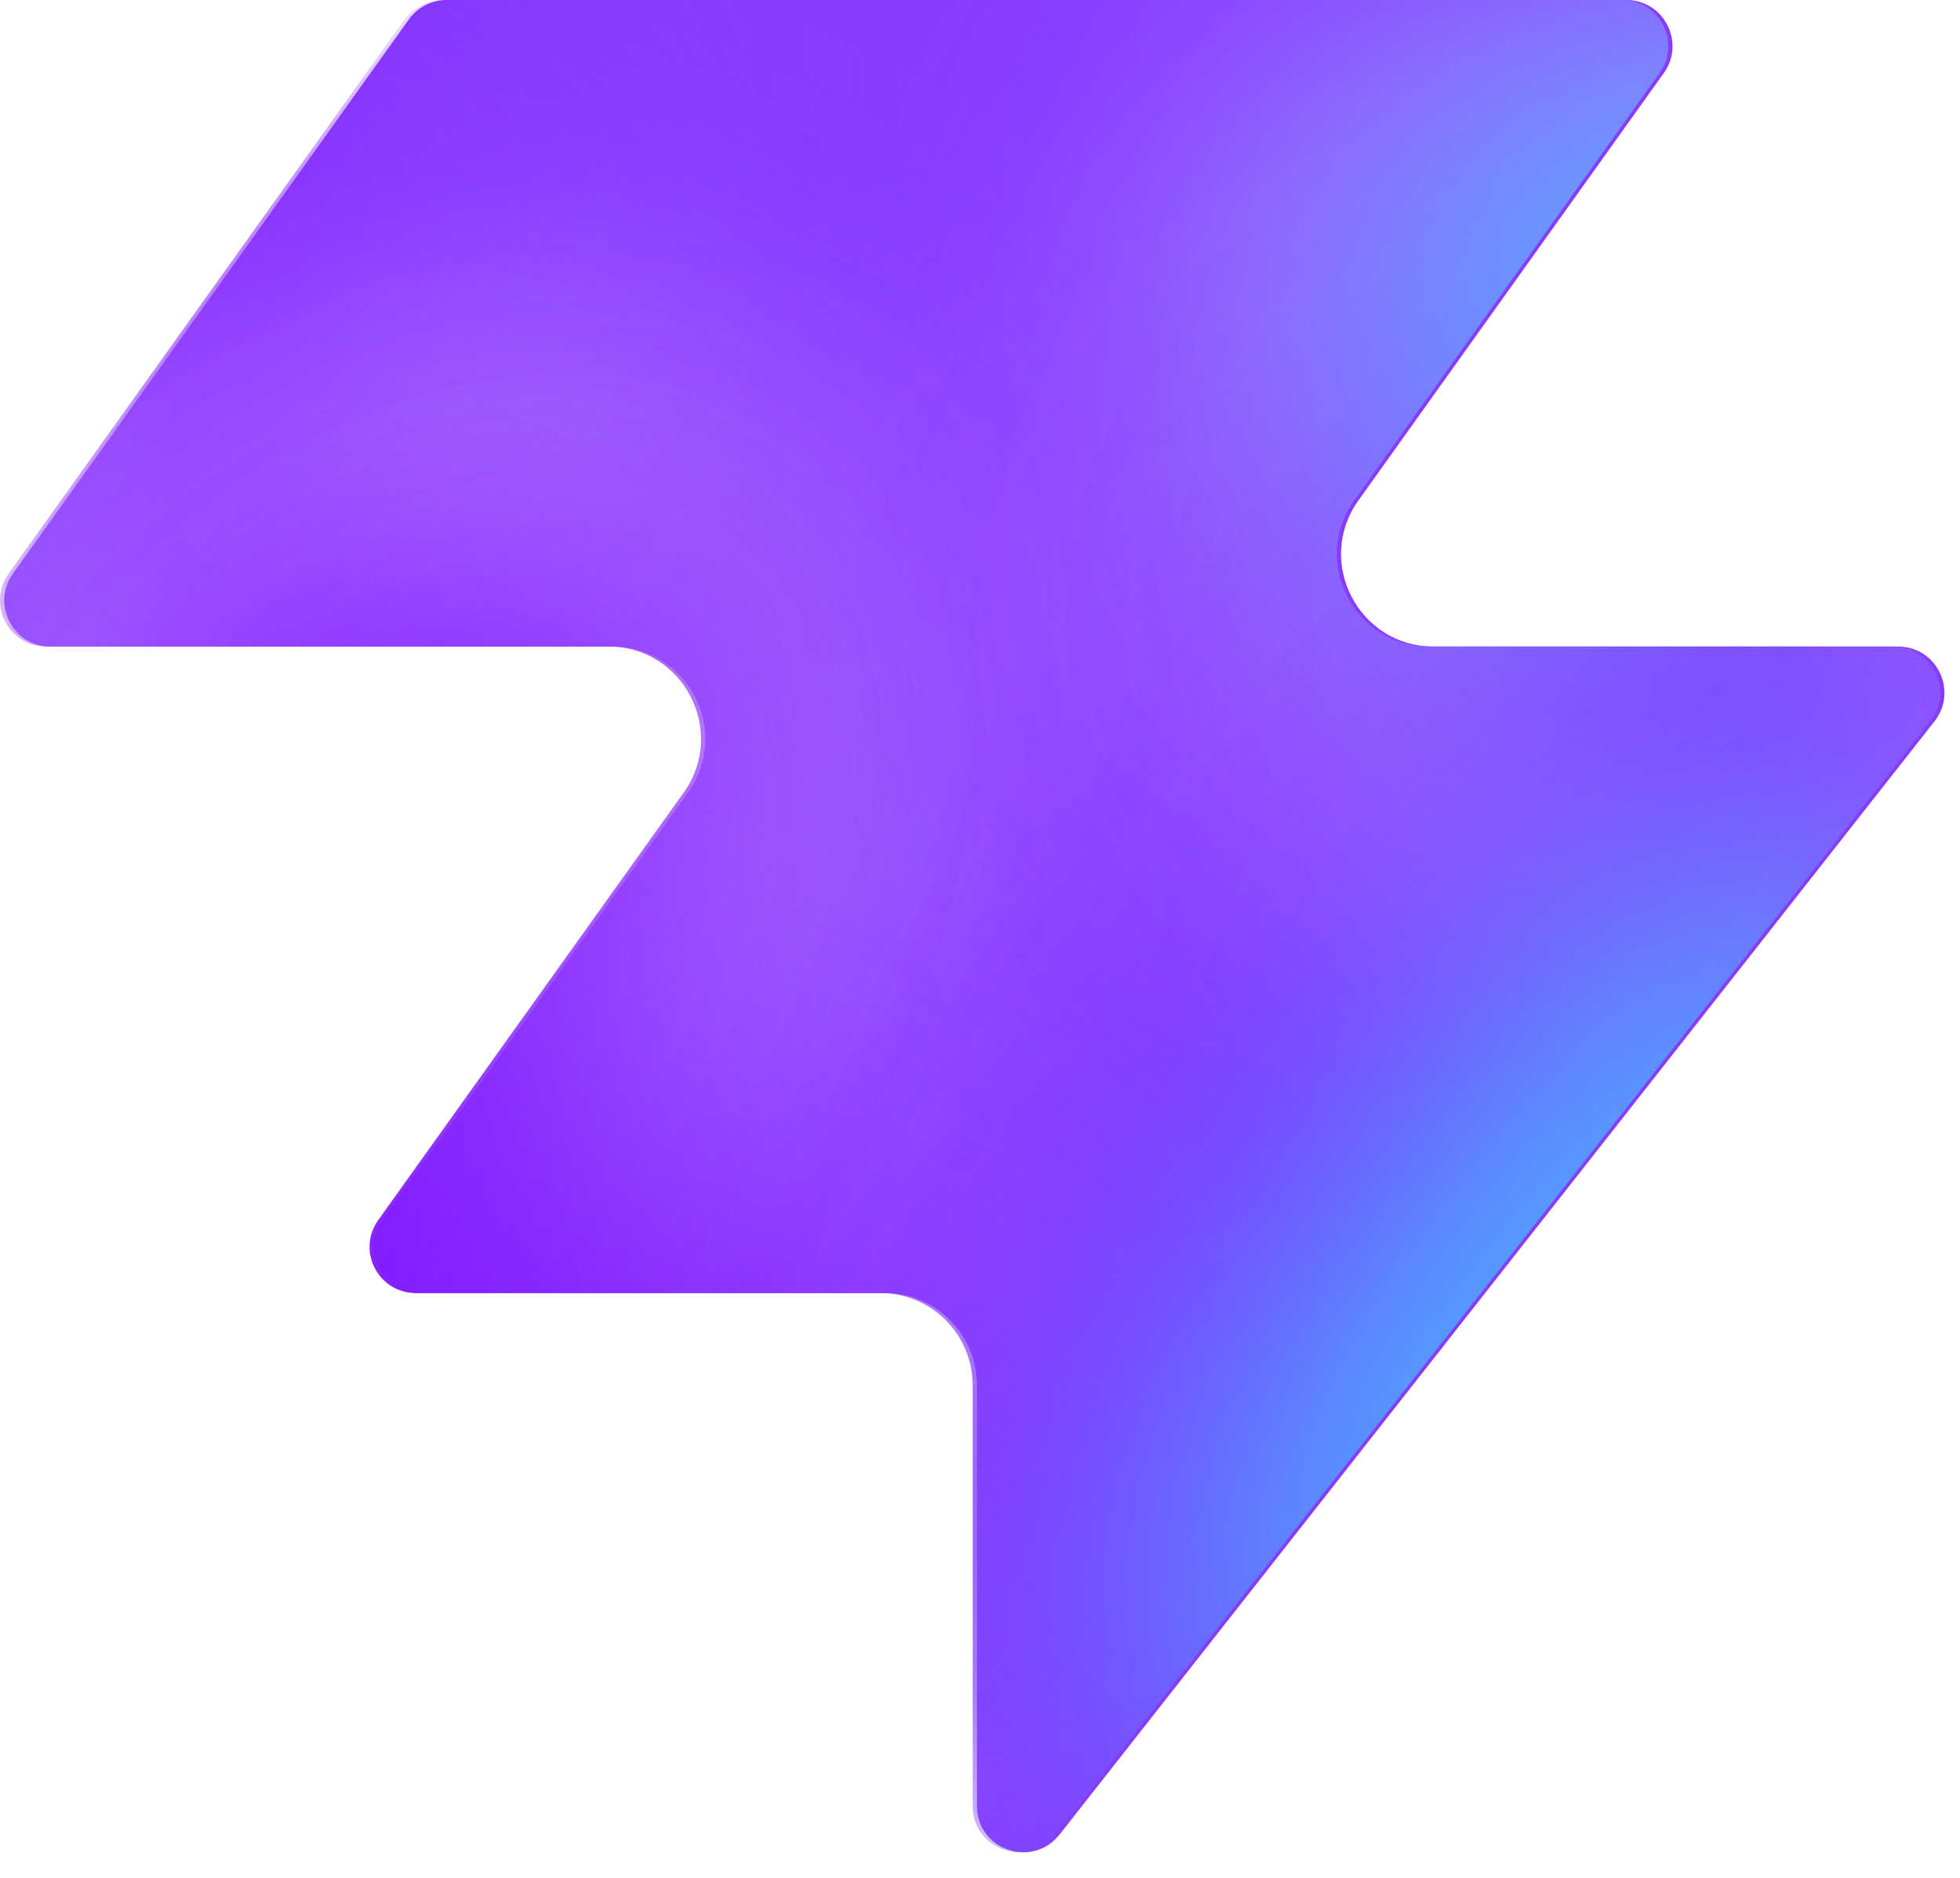
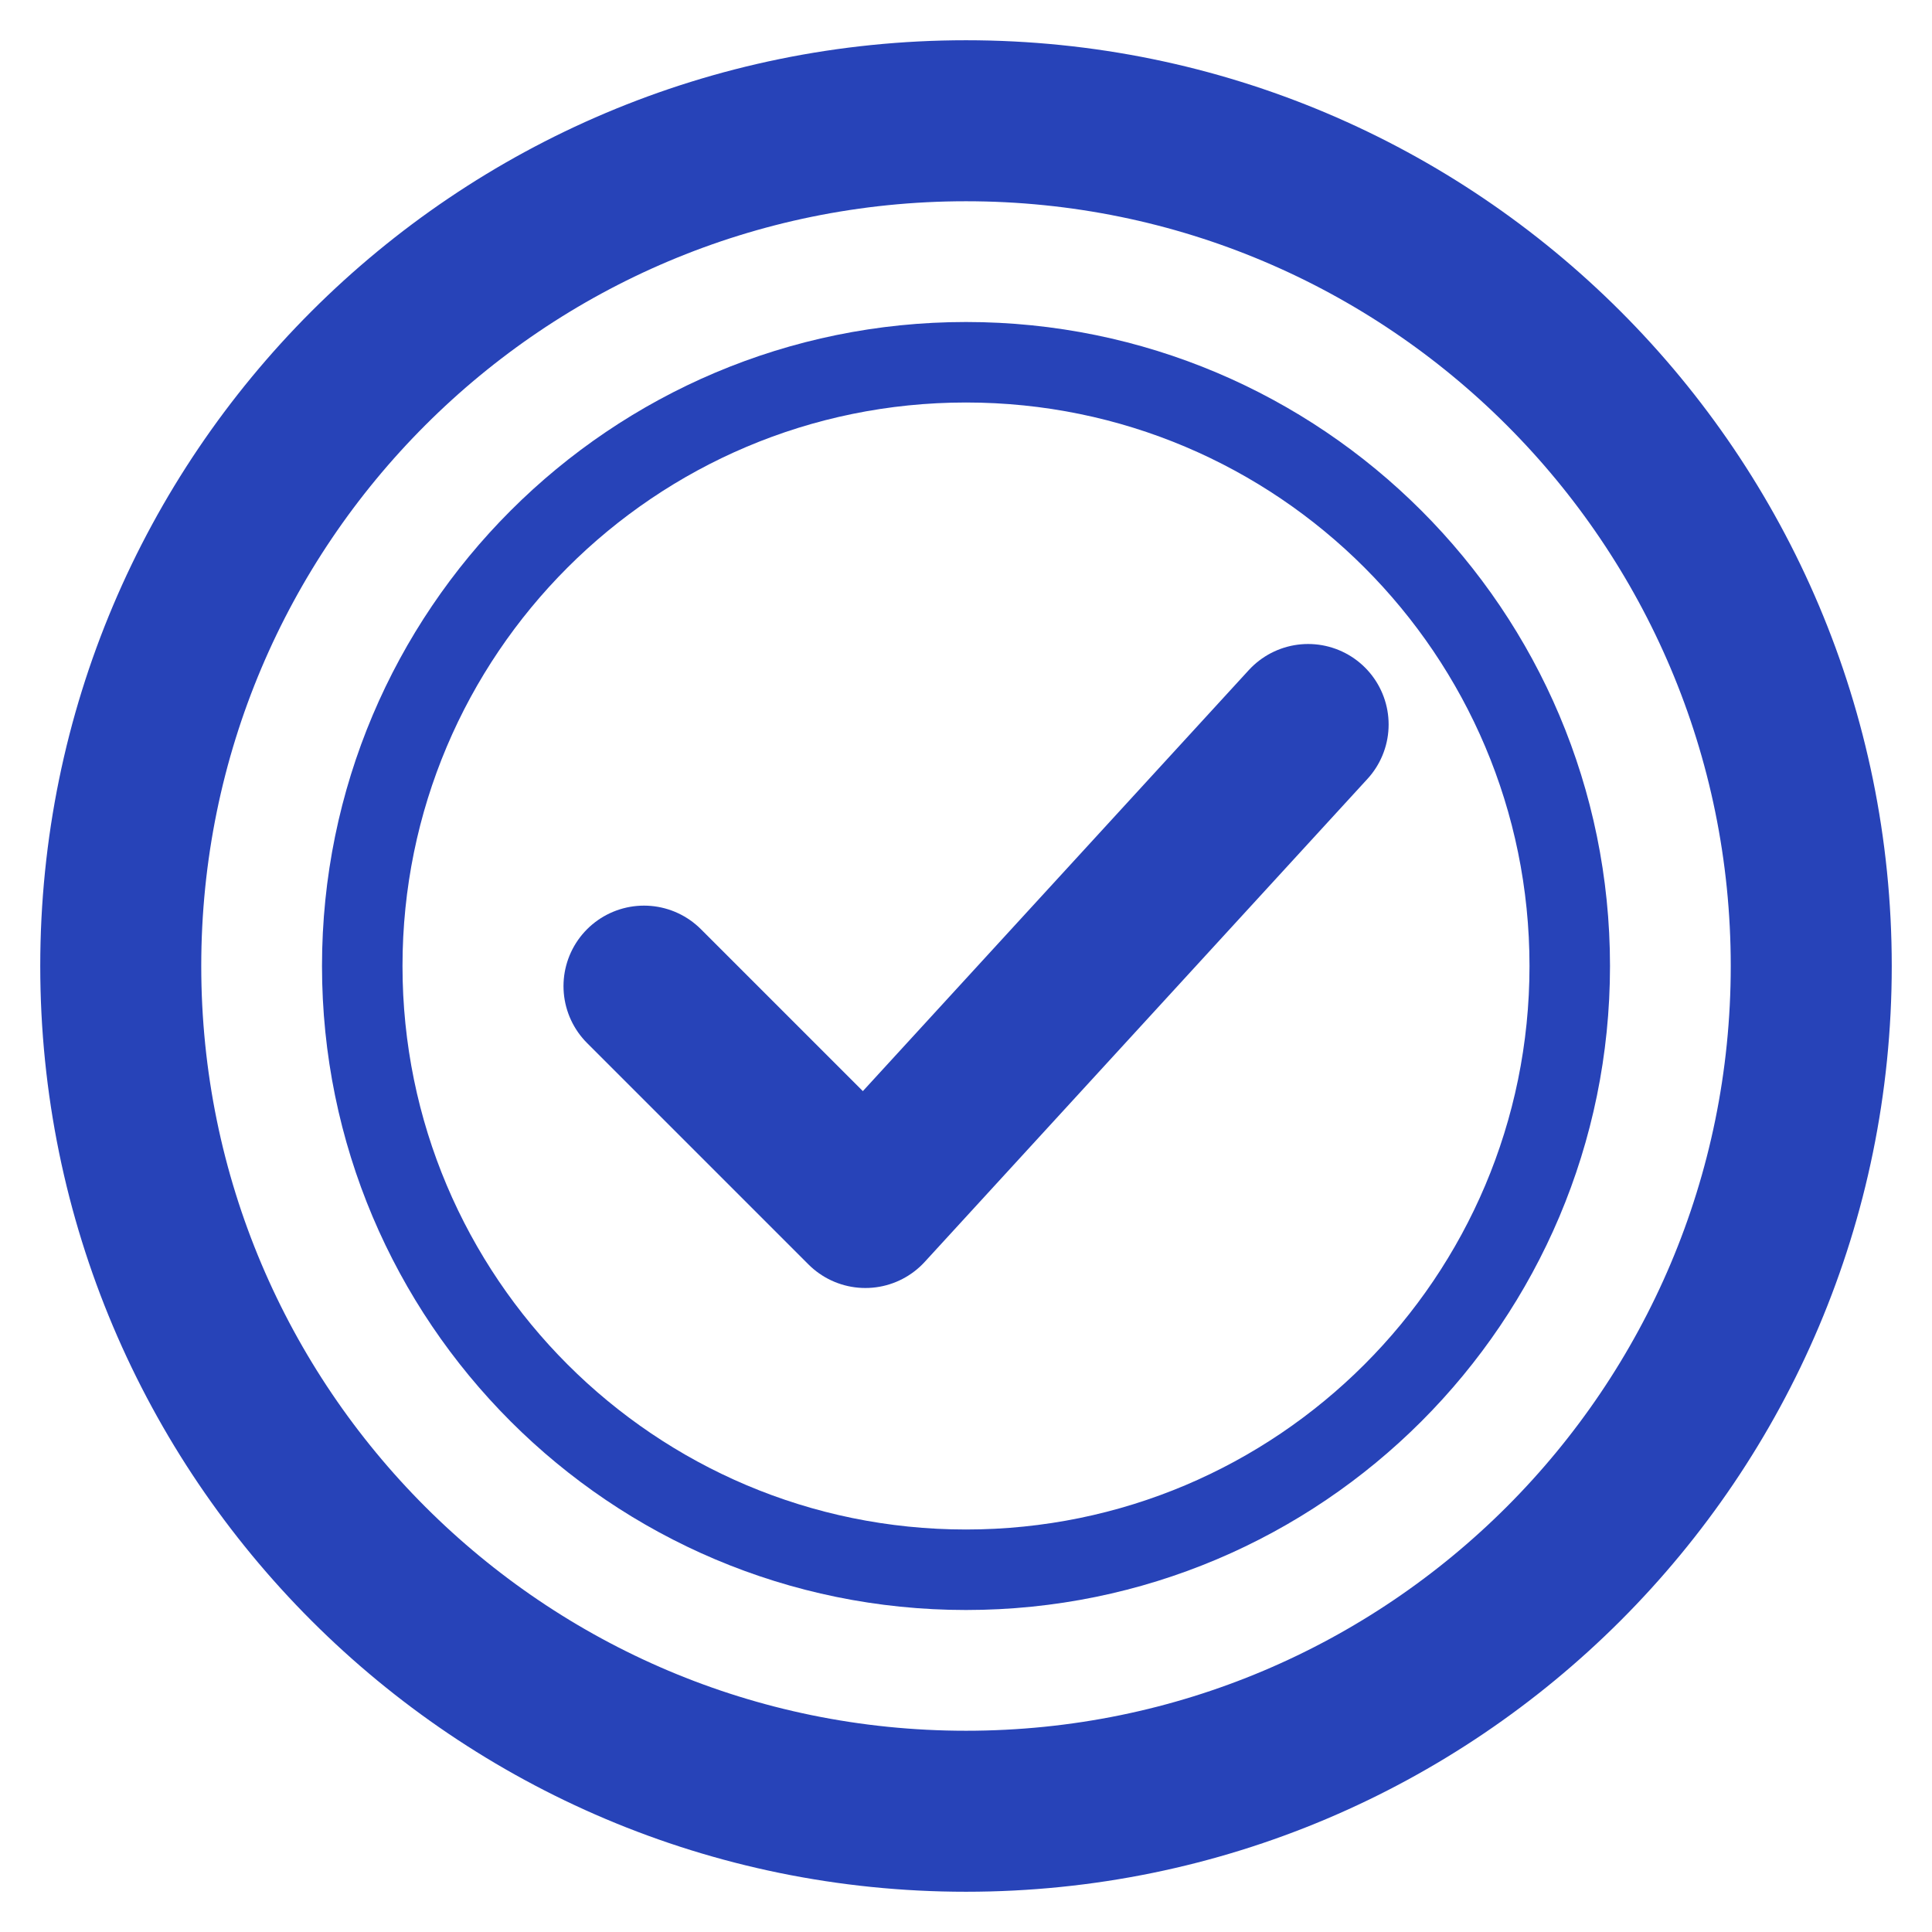
- <svg xmlns="http://www.w3.org/2000/svg" width="48" height="46" fill="none" viewBox="0 0 48 46">
-   <path fill="#863bff" d="M25.946 44.938c-.664.845-2.021.375-2.021-.698V33.937a2.26 2.26 0 0 0-2.262-2.262H10.287c-.92 0-1.456-1.04-.92-1.788l7.48-10.471c1.07-1.497 0-3.578-1.842-3.578H1.237c-.92 0-1.456-1.04-.92-1.788L10.013.474c.214-.297.556-.474.92-.474h28.894c.92 0 1.456 1.04.92 1.788l-7.48 10.471c-1.07 1.498 0 3.579 1.842 3.579h11.377c.943 0 1.473 1.088.89 1.83L25.947 44.94z" style="fill:#863bff;fill:color(display-p3 .525 .23 1);fill-opacity:1" />
-   <mask id="a" width="48" height="46" x="0" y="0" maskUnits="userSpaceOnUse" style="mask-type:alpha">
-     <path fill="#000" d="M25.842 44.938c-.664.844-2.021.375-2.021-.698V33.937a2.26 2.26 0 0 0-2.262-2.262H10.183c-.92 0-1.456-1.04-.92-1.788l7.48-10.471c1.07-1.498 0-3.579-1.842-3.579H1.133c-.92 0-1.456-1.04-.92-1.787L9.91.473c.214-.297.556-.474.92-.474h28.894c.92 0 1.456 1.04.92 1.788l-7.48 10.471c-1.07 1.498 0 3.578 1.842 3.578h11.377c.943 0 1.473 1.088.89 1.832L25.843 44.94z" style="fill:#000;fill-opacity:1" />
-   </mask>
-   <g mask="url(#a)">
-     <g filter="url(#b)">
-       <ellipse cx="5.508" cy="14.704" fill="#ede6ff" rx="5.508" ry="14.704" style="fill:#ede6ff;fill:color(display-p3 .927 .903 1);fill-opacity:1" transform="matrix(.00324 1 1 -.00324 -4.47 31.516)" />
-     </g>
-     <g filter="url(#c)">
-       <ellipse cx="10.399" cy="29.851" fill="#ede6ff" rx="10.399" ry="29.851" style="fill:#ede6ff;fill:color(display-p3 .927 .903 1);fill-opacity:1" transform="matrix(.00324 1 1 -.00324 -39.328 7.883)" />
-     </g>
-     <g filter="url(#d)">
-       <ellipse cx="5.508" cy="30.487" fill="#7e14ff" rx="5.508" ry="30.487" style="fill:#7e14ff;fill:color(display-p3 .492 .077 1);fill-opacity:1" transform="rotate(89.814 -25.913 -14.639)scale(1 -1)" />
-     </g>
-     <g filter="url(#e)">
-       <ellipse cx="5.508" cy="30.599" fill="#7e14ff" rx="5.508" ry="30.599" style="fill:#7e14ff;fill:color(display-p3 .492 .077 1);fill-opacity:1" transform="rotate(89.814 -32.644 -3.334)scale(1 -1)" />
-     </g>
-     <g filter="url(#f)">
-       <ellipse cx="5.508" cy="30.599" fill="#7e14ff" rx="5.508" ry="30.599" style="fill:#7e14ff;fill:color(display-p3 .492 .077 1);fill-opacity:1" transform="matrix(.00324 1 1 -.00324 -34.34 30.47)" />
-     </g>
-     <g filter="url(#g)">
-       <ellipse cx="14.072" cy="22.078" fill="#ede6ff" rx="14.072" ry="22.078" style="fill:#ede6ff;fill:color(display-p3 .927 .903 1);fill-opacity:1" transform="rotate(93.35 24.506 48.493)scale(-1 1)" />
-     </g>
-     <g filter="url(#h)">
-       <ellipse cx="3.47" cy="21.501" fill="#7e14ff" rx="3.47" ry="21.501" style="fill:#7e14ff;fill:color(display-p3 .492 .077 1);fill-opacity:1" transform="rotate(89.009 28.708 47.59)scale(-1 1)" />
-     </g>
-     <g filter="url(#i)">
-       <ellipse cx="3.47" cy="21.501" fill="#7e14ff" rx="3.47" ry="21.501" style="fill:#7e14ff;fill:color(display-p3 .492 .077 1);fill-opacity:1" transform="rotate(89.009 28.708 47.59)scale(-1 1)" />
-     </g>
-     <g filter="url(#j)">
-       <ellipse cx=".387" cy="8.972" fill="#7e14ff" rx="4.407" ry="29.108" style="fill:#7e14ff;fill:color(display-p3 .492 .077 1);fill-opacity:1" transform="rotate(39.51 .387 8.972)" />
-     </g>
-     <g filter="url(#k)">
-       <ellipse cx="47.523" cy="-6.092" fill="#7e14ff" rx="4.407" ry="29.108" style="fill:#7e14ff;fill:color(display-p3 .492 .077 1);fill-opacity:1" transform="rotate(37.892 47.523 -6.092)" />
-     </g>
-     <g filter="url(#l)">
-       <ellipse cx="41.412" cy="6.333" fill="#47bfff" rx="5.971" ry="9.665" style="fill:#47bfff;fill:color(display-p3 .28 .748 1);fill-opacity:1" transform="rotate(37.892 41.412 6.333)" />
-     </g>
-     <g filter="url(#m)">
-       <ellipse cx="-1.879" cy="38.332" fill="#7e14ff" rx="4.407" ry="29.108" style="fill:#7e14ff;fill:color(display-p3 .492 .077 1);fill-opacity:1" transform="rotate(37.892 -1.88 38.332)" />
-     </g>
-     <g filter="url(#n)">
-       <ellipse cx="-1.879" cy="38.332" fill="#7e14ff" rx="4.407" ry="29.108" style="fill:#7e14ff;fill:color(display-p3 .492 .077 1);fill-opacity:1" transform="rotate(37.892 -1.88 38.332)" />
-     </g>
-     <g filter="url(#o)">
-       <ellipse cx="35.651" cy="29.907" fill="#7e14ff" rx="4.407" ry="29.108" style="fill:#7e14ff;fill:color(display-p3 .492 .077 1);fill-opacity:1" transform="rotate(37.892 35.651 29.907)" />
-     </g>
-     <g filter="url(#p)">
-       <ellipse cx="38.418" cy="32.4" fill="#47bfff" rx="5.971" ry="15.297" style="fill:#47bfff;fill:color(display-p3 .28 .748 1);fill-opacity:1" transform="rotate(37.892 38.418 32.4)" />
-     </g>
-   </g>
-   <defs>
-     <filter id="b" width="60.045" height="41.654" x="-19.77" y="16.149" color-interpolation-filters="sRGB" filterUnits="userSpaceOnUse">
-       <feFlood flood-opacity="0" result="BackgroundImageFix" />
-       <feBlend in="SourceGraphic" in2="BackgroundImageFix" result="shape" />
-       <feGaussianBlur result="effect1_foregroundBlur_2002_17158" stdDeviation="7.659" />
-     </filter>
-     <filter id="c" width="90.34" height="51.437" x="-54.613" y="-7.533" color-interpolation-filters="sRGB" filterUnits="userSpaceOnUse">
-       <feFlood flood-opacity="0" result="BackgroundImageFix" />
-       <feBlend in="SourceGraphic" in2="BackgroundImageFix" result="shape" />
-       <feGaussianBlur result="effect1_foregroundBlur_2002_17158" stdDeviation="7.659" />
-     </filter>
-     <filter id="d" width="79.355" height="29.4" x="-49.64" y="2.03" color-interpolation-filters="sRGB" filterUnits="userSpaceOnUse">
-       <feFlood flood-opacity="0" result="BackgroundImageFix" />
-       <feBlend in="SourceGraphic" in2="BackgroundImageFix" result="shape" />
-       <feGaussianBlur result="effect1_foregroundBlur_2002_17158" stdDeviation="4.596" />
-     </filter>
-     <filter id="e" width="79.579" height="29.4" x="-45.045" y="20.029" color-interpolation-filters="sRGB" filterUnits="userSpaceOnUse">
-       <feFlood flood-opacity="0" result="BackgroundImageFix" />
-       <feBlend in="SourceGraphic" in2="BackgroundImageFix" result="shape" />
-       <feGaussianBlur result="effect1_foregroundBlur_2002_17158" stdDeviation="4.596" />
-     </filter>
-     <filter id="f" width="79.579" height="29.4" x="-43.513" y="21.178" color-interpolation-filters="sRGB" filterUnits="userSpaceOnUse">
-       <feFlood flood-opacity="0" result="BackgroundImageFix" />
-       <feBlend in="SourceGraphic" in2="BackgroundImageFix" result="shape" />
-       <feGaussianBlur result="effect1_foregroundBlur_2002_17158" stdDeviation="4.596" />
-     </filter>
-     <filter id="g" width="74.749" height="58.852" x="15.756" y="-17.901" color-interpolation-filters="sRGB" filterUnits="userSpaceOnUse">
-       <feFlood flood-opacity="0" result="BackgroundImageFix" />
-       <feBlend in="SourceGraphic" in2="BackgroundImageFix" result="shape" />
-       <feGaussianBlur result="effect1_foregroundBlur_2002_17158" stdDeviation="7.659" />
-     </filter>
-     <filter id="h" width="61.377" height="25.362" x="23.548" y="2.284" color-interpolation-filters="sRGB" filterUnits="userSpaceOnUse">
-       <feFlood flood-opacity="0" result="BackgroundImageFix" />
-       <feBlend in="SourceGraphic" in2="BackgroundImageFix" result="shape" />
-       <feGaussianBlur result="effect1_foregroundBlur_2002_17158" stdDeviation="4.596" />
-     </filter>
-     <filter id="i" width="61.377" height="25.362" x="23.548" y="2.284" color-interpolation-filters="sRGB" filterUnits="userSpaceOnUse">
-       <feFlood flood-opacity="0" result="BackgroundImageFix" />
-       <feBlend in="SourceGraphic" in2="BackgroundImageFix" result="shape" />
-       <feGaussianBlur result="effect1_foregroundBlur_2002_17158" stdDeviation="4.596" />
-     </filter>
-     <filter id="j" width="56.045" height="63.649" x="-27.636" y="-22.853" color-interpolation-filters="sRGB" filterUnits="userSpaceOnUse">
-       <feFlood flood-opacity="0" result="BackgroundImageFix" />
-       <feBlend in="SourceGraphic" in2="BackgroundImageFix" result="shape" />
-       <feGaussianBlur result="effect1_foregroundBlur_2002_17158" stdDeviation="4.596" />
-     </filter>
-     <filter id="k" width="54.814" height="64.646" x="20.116" y="-38.415" color-interpolation-filters="sRGB" filterUnits="userSpaceOnUse">
-       <feFlood flood-opacity="0" result="BackgroundImageFix" />
-       <feBlend in="SourceGraphic" in2="BackgroundImageFix" result="shape" />
-       <feGaussianBlur result="effect1_foregroundBlur_2002_17158" stdDeviation="4.596" />
-     </filter>
-     <filter id="l" width="33.541" height="35.313" x="24.641" y="-11.323" color-interpolation-filters="sRGB" filterUnits="userSpaceOnUse">
-       <feFlood flood-opacity="0" result="BackgroundImageFix" />
-       <feBlend in="SourceGraphic" in2="BackgroundImageFix" result="shape" />
-       <feGaussianBlur result="effect1_foregroundBlur_2002_17158" stdDeviation="4.596" />
-     </filter>
-     <filter id="m" width="54.814" height="64.646" x="-29.286" y="6.009" color-interpolation-filters="sRGB" filterUnits="userSpaceOnUse">
-       <feFlood flood-opacity="0" result="BackgroundImageFix" />
-       <feBlend in="SourceGraphic" in2="BackgroundImageFix" result="shape" />
-       <feGaussianBlur result="effect1_foregroundBlur_2002_17158" stdDeviation="4.596" />
-     </filter>
-     <filter id="n" width="54.814" height="64.646" x="-29.286" y="6.009" color-interpolation-filters="sRGB" filterUnits="userSpaceOnUse">
-       <feFlood flood-opacity="0" result="BackgroundImageFix" />
-       <feBlend in="SourceGraphic" in2="BackgroundImageFix" result="shape" />
-       <feGaussianBlur result="effect1_foregroundBlur_2002_17158" stdDeviation="4.596" />
-     </filter>
-     <filter id="o" width="54.814" height="64.646" x="8.244" y="-2.416" color-interpolation-filters="sRGB" filterUnits="userSpaceOnUse">
-       <feFlood flood-opacity="0" result="BackgroundImageFix" />
-       <feBlend in="SourceGraphic" in2="BackgroundImageFix" result="shape" />
-       <feGaussianBlur result="effect1_foregroundBlur_2002_17158" stdDeviation="4.596" />
-     </filter>
-     <filter id="p" width="39.409" height="43.623" x="18.713" y="10.588" color-interpolation-filters="sRGB" filterUnits="userSpaceOnUse">
-       <feFlood flood-opacity="0" result="BackgroundImageFix" />
-       <feBlend in="SourceGraphic" in2="BackgroundImageFix" result="shape" />
-       <feGaussianBlur result="effect1_foregroundBlur_2002_17158" stdDeviation="4.596" />
-     </filter>
-   </defs>
+ <svg xmlns="http://www.w3.org/2000/svg" viewBox="0 0 48 48">
+   <circle cx="24" cy="24" r="21" fill="none" stroke="#2743B8" stroke-width="4" />
+   <circle cx="24" cy="24" r="15" fill="none" stroke="#2743B8" stroke-width="2" />
+   <path d="M16 24.5l5.5 5.5L32.5 18" fill="none" stroke="#2743B8" stroke-width="4" stroke-linecap="round" stroke-linejoin="round" />
</svg>
